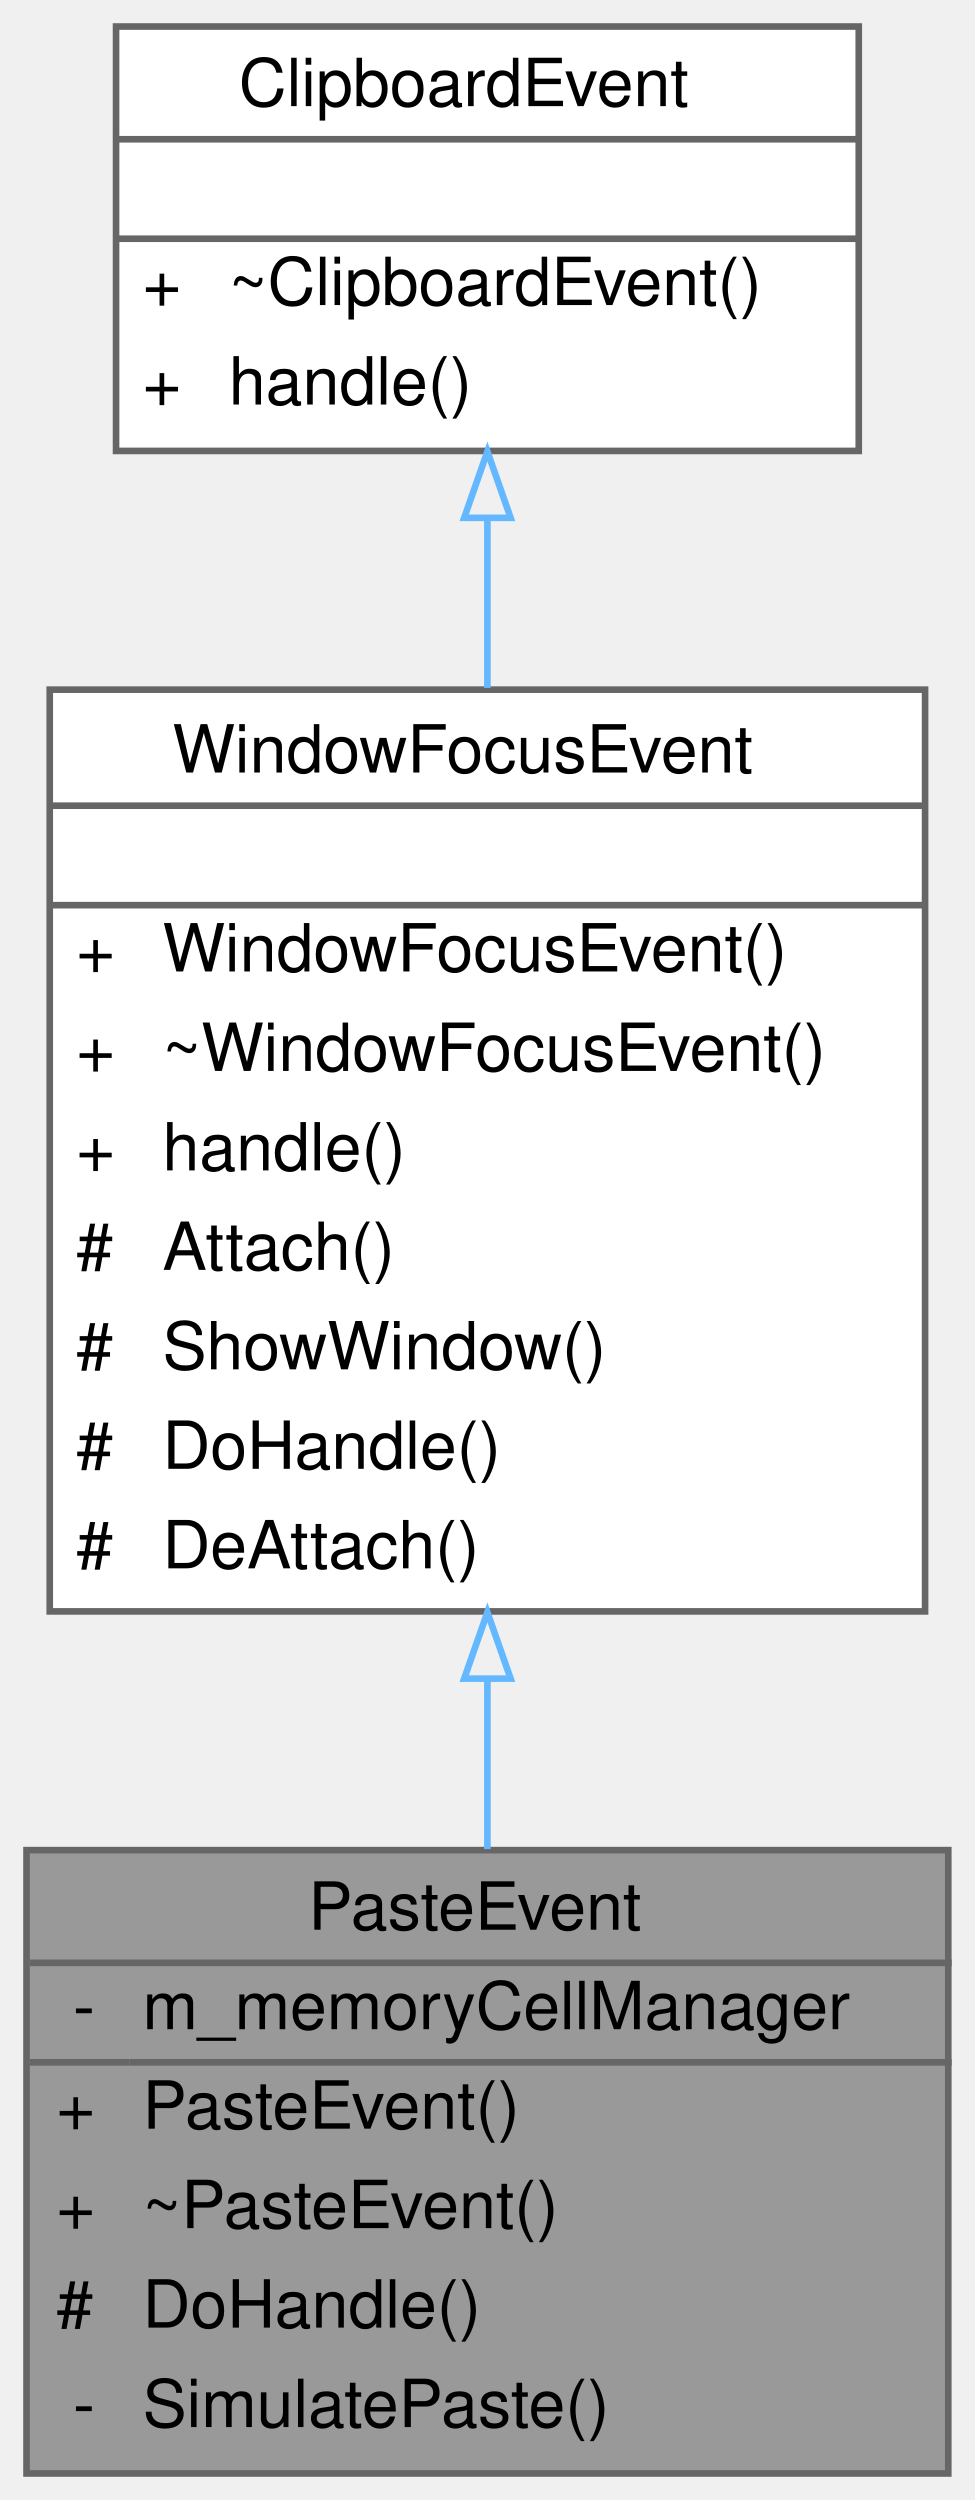
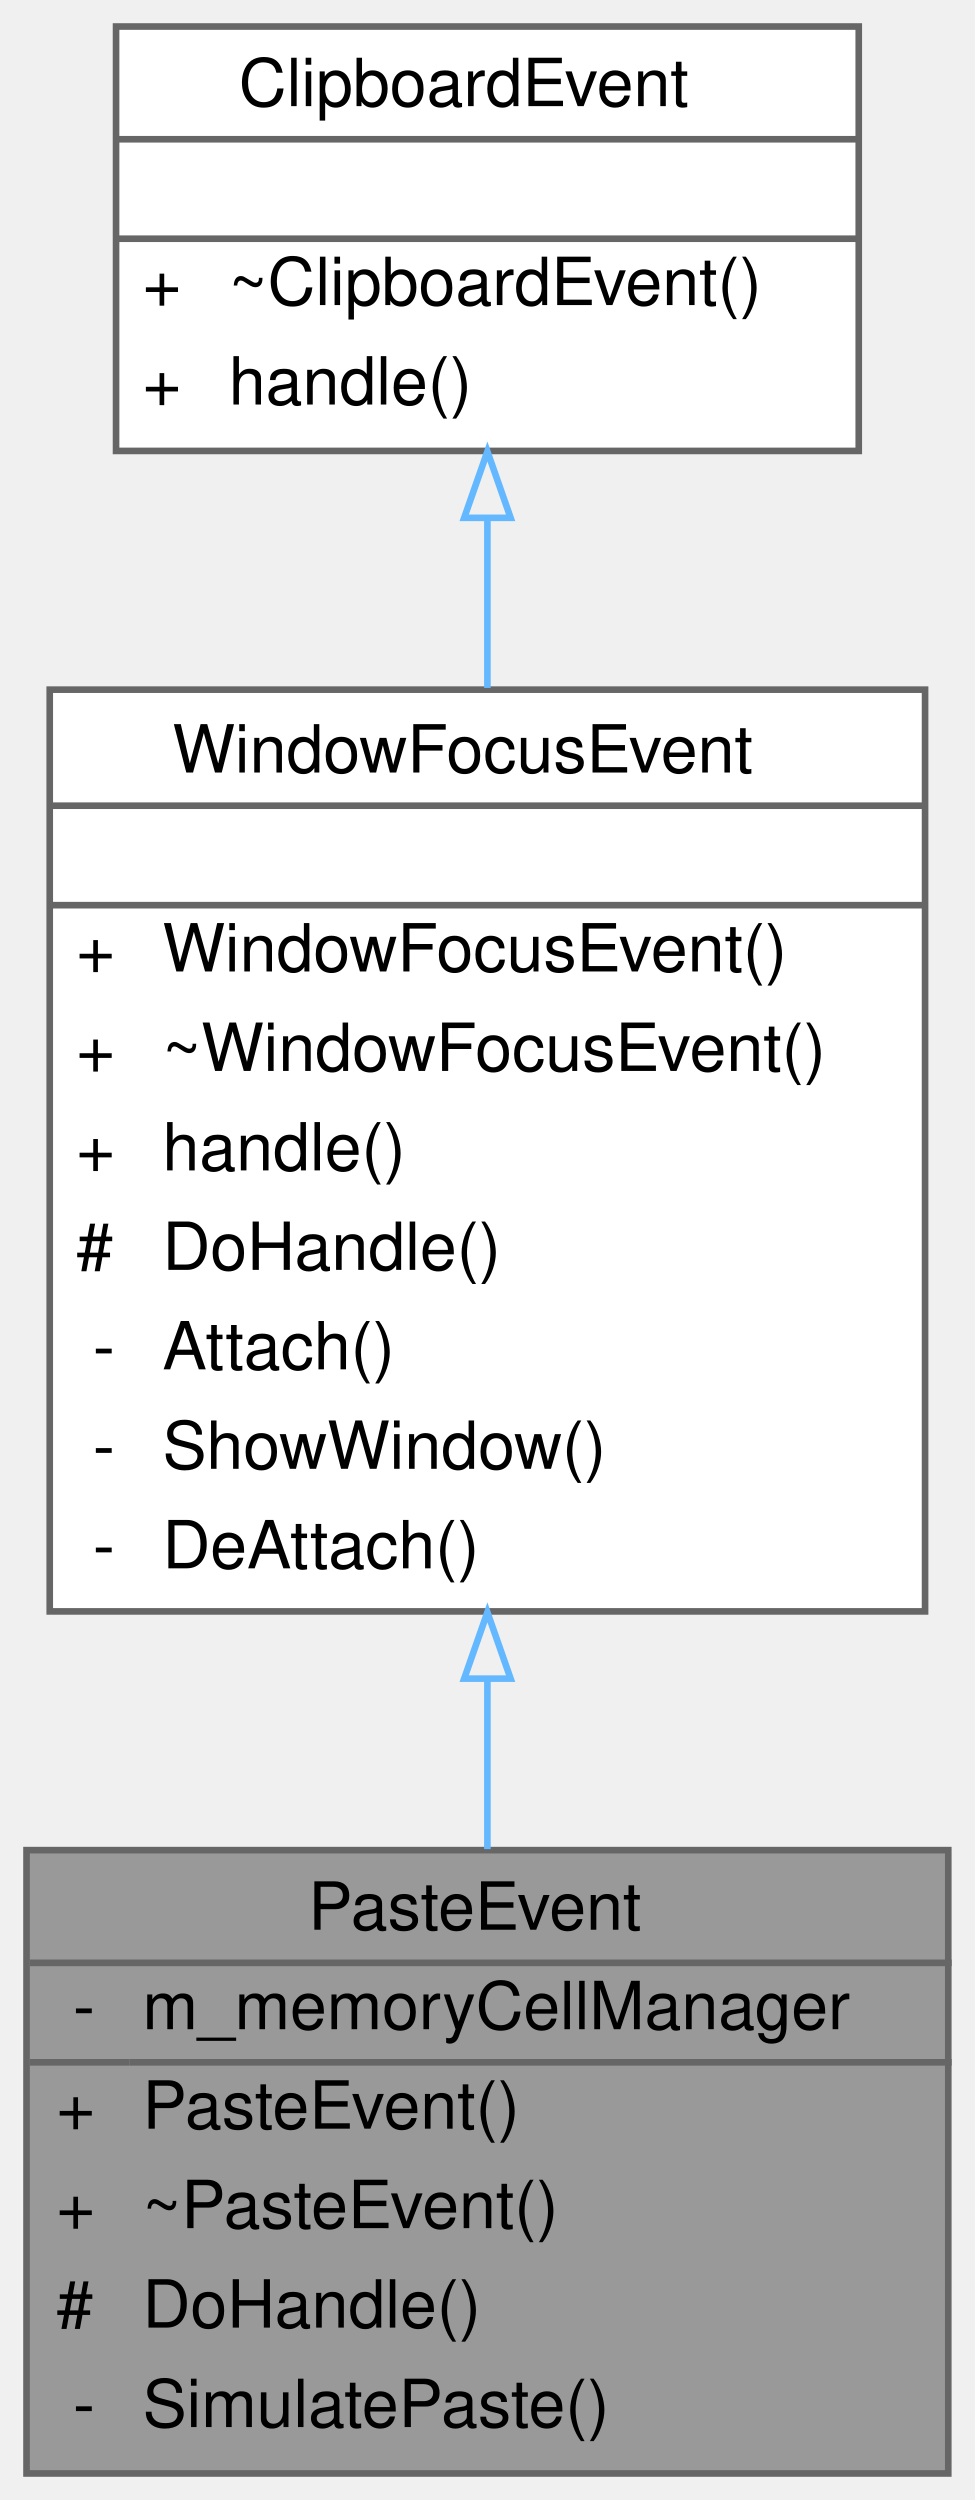
<svg xmlns="http://www.w3.org/2000/svg" xmlns:xlink="http://www.w3.org/1999/xlink" width="147pt" height="377pt" viewBox="0.00 0.00 147.00 377.00">
  <g id="graph0" class="graph" transform="scale(1 1) rotate(0) translate(4 373)">
    <g id="Node000001" class="node">
      <g id="a_Node000001">
        <a xlink:title=" ">
          <polygon fill="#999999" stroke="transparent" points="139,-94 0,-94 0,0 139,0 139,-94" />
          <text text-anchor="start" x="42.5" y="-82" font-family="Helvetica,sans-Serif" font-size="10.00">PasteEvent</text>
          <text text-anchor="start" x="7" y="-67" font-family="Helvetica,sans-Serif" font-size="10.00">-</text>
          <text text-anchor="start" x="17.5" y="-67" font-family="Helvetica,sans-Serif" font-size="10.00">m_memoryCellManager</text>
          <text text-anchor="start" x="4.5" y="-52" font-family="Helvetica,sans-Serif" font-size="10.00">+</text>
          <text text-anchor="start" x="17.5" y="-52" font-family="Helvetica,sans-Serif" font-size="10.00">PasteEvent()</text>
          <text text-anchor="start" x="4.5" y="-37" font-family="Helvetica,sans-Serif" font-size="10.00">+</text>
          <text text-anchor="start" x="17.5" y="-37" font-family="Helvetica,sans-Serif" font-size="10.00">~PasteEvent()</text>
          <text text-anchor="start" x="4.5" y="-22" font-family="Helvetica,sans-Serif" font-size="10.00">#</text>
          <text text-anchor="start" x="17.5" y="-22" font-family="Helvetica,sans-Serif" font-size="10.00">DoHandle()</text>
          <text text-anchor="start" x="7" y="-7" font-family="Helvetica,sans-Serif" font-size="10.00">-</text>
          <text text-anchor="start" x="17.5" y="-7" font-family="Helvetica,sans-Serif" font-size="10.00">SimulatePaste()</text>
          <polygon fill="#666666" stroke="#666666" points="0.5,-77 0.5,-77 139.5,-77 139.5,-77 0.5,-77" />
          <polygon fill="#666666" stroke="#666666" points="0.5,-62 0.5,-62 15.5,-62 15.5,-62 0.5,-62" />
          <polygon fill="#666666" stroke="#666666" points="15.5,-62 15.5,-62 139.5,-62 139.5,-62 15.5,-62" />
          <polygon fill="none" stroke="#666666" points="0,0 0,-94 139,-94 139,0 0,0" />
        </a>
      </g>
    </g>
    <g id="Node000002" class="node">
      <g id="a_Node000002">
        <a xlink:href="classWindowFocusEvent.html" target="_top" xlink:title=" ">
          <polygon fill="white" stroke="transparent" points="135.5,-269 3.5,-269 3.5,-130 135.5,-130 135.5,-269" />
          <text text-anchor="start" x="22" y="-256.5" font-family="Helvetica,sans-Serif" font-size="10.00">WindowFocusEvent</text>
          <text text-anchor="start" x="67.5" y="-241.5" font-family="Helvetica,sans-Serif" font-size="10.00"> </text>
          <text text-anchor="start" x="7.5" y="-226.5" font-family="Helvetica,sans-Serif" font-size="10.00">+</text>
          <text text-anchor="start" x="20.5" y="-226.5" font-family="Helvetica,sans-Serif" font-size="10.00">WindowFocusEvent()</text>
          <text text-anchor="start" x="7.5" y="-211.5" font-family="Helvetica,sans-Serif" font-size="10.00">+</text>
          <text text-anchor="start" x="20.5" y="-211.5" font-family="Helvetica,sans-Serif" font-size="10.00">~WindowFocusEvent()</text>
          <text text-anchor="start" x="7.5" y="-196.5" font-family="Helvetica,sans-Serif" font-size="10.00">+</text>
          <text text-anchor="start" x="20.5" y="-196.5" font-family="Helvetica,sans-Serif" font-size="10.00">handle()</text>
          <text text-anchor="start" x="7.5" y="-181.5" font-family="Helvetica,sans-Serif" font-size="10.00">#</text>
-           <text text-anchor="start" x="20.5" y="-181.5" font-family="Helvetica,sans-Serif" font-size="10.00">Attach()</text>
-           <text text-anchor="start" x="7.5" y="-166.5" font-family="Helvetica,sans-Serif" font-size="10.00">#</text>
-           <text text-anchor="start" x="20.5" y="-166.5" font-family="Helvetica,sans-Serif" font-size="10.00">ShowWindow()</text>
-           <text text-anchor="start" x="7.5" y="-151.5" font-family="Helvetica,sans-Serif" font-size="10.00">#</text>
-           <text text-anchor="start" x="20.5" y="-151.5" font-family="Helvetica,sans-Serif" font-size="10.00">DoHandle()</text>
-           <text text-anchor="start" x="7.5" y="-136.5" font-family="Helvetica,sans-Serif" font-size="10.00">#</text>
+           <text text-anchor="start" x="20.5" y="-181.5" font-family="Helvetica,sans-Serif" font-size="10.00">DoHandle()</text>
+           <text text-anchor="start" x="10" y="-166.5" font-family="Helvetica,sans-Serif" font-size="10.00">-</text>
+           <text text-anchor="start" x="20.5" y="-166.5" font-family="Helvetica,sans-Serif" font-size="10.00">Attach()</text>
+           <text text-anchor="start" x="10" y="-151.5" font-family="Helvetica,sans-Serif" font-size="10.00">-</text>
+           <text text-anchor="start" x="20.5" y="-151.5" font-family="Helvetica,sans-Serif" font-size="10.00">ShowWindow()</text>
+           <text text-anchor="start" x="10" y="-136.5" font-family="Helvetica,sans-Serif" font-size="10.00">-</text>
          <text text-anchor="start" x="20.5" y="-136.5" font-family="Helvetica,sans-Serif" font-size="10.00">DeAttach()</text>
          <polygon fill="#666666" stroke="#666666" points="3.5,-251.5 3.5,-251.5 135.5,-251.5 135.5,-251.5 3.5,-251.5" />
          <polygon fill="#666666" stroke="#666666" points="3.5,-236.5 3.5,-236.5 135.5,-236.5 135.5,-236.5 3.5,-236.5" />
          <polygon fill="none" stroke="#666666" points="3.5,-130 3.5,-269 135.5,-269 135.5,-130 3.5,-130" />
        </a>
      </g>
    </g>
    <g id="edge1_Node000001_Node000002" class="edge">
      <g id="a_edge1_Node000001_Node000002">
        <a xlink:title=" ">
          <path fill="none" stroke="#63b8ff" d="M69.5,-119.63C69.5,-110.91 69.5,-102.26 69.5,-94.15" />
          <polygon fill="none" stroke="#63b8ff" points="66,-119.86 69.5,-129.86 73,-119.86 66,-119.86" />
        </a>
      </g>
    </g>
    <g id="Node000003" class="node">
      <g id="a_Node000003">
        <a xlink:href="classClipboardEvent.html" target="_top" xlink:title=" ">
          <polygon fill="white" stroke="transparent" points="125.5,-369 13.5,-369 13.5,-305 125.5,-305 125.5,-369" />
          <text text-anchor="start" x="32" y="-357" font-family="Helvetica,sans-Serif" font-size="10.00">ClipboardEvent</text>
          <text text-anchor="start" x="67.5" y="-342" font-family="Helvetica,sans-Serif" font-size="10.00"> </text>
          <text text-anchor="start" x="17.5" y="-327" font-family="Helvetica,sans-Serif" font-size="10.00">+</text>
          <text text-anchor="start" x="30.5" y="-327" font-family="Helvetica,sans-Serif" font-size="10.00">~ClipboardEvent()</text>
          <text text-anchor="start" x="17.5" y="-312" font-family="Helvetica,sans-Serif" font-size="10.00">+</text>
          <text text-anchor="start" x="30.5" y="-312" font-family="Helvetica,sans-Serif" font-size="10.00">handle()</text>
          <polygon fill="#666666" stroke="#666666" points="13.5,-352 13.5,-352 125.5,-352 125.5,-352 13.5,-352" />
          <polygon fill="#666666" stroke="#666666" points="13.5,-337 13.5,-337 125.5,-337 125.5,-337 13.5,-337" />
          <polygon fill="none" stroke="#666666" points="13.5,-305 13.5,-369 125.5,-369 125.5,-305 13.5,-305" />
        </a>
      </g>
    </g>
    <g id="edge2_Node000002_Node000003" class="edge">
      <g id="a_edge2_Node000002_Node000003">
        <a xlink:title=" ">
          <path fill="none" stroke="#63b8ff" d="M69.5,-294.69C69.5,-286.62 69.5,-277.95 69.5,-269.26" />
          <polygon fill="none" stroke="#63b8ff" points="66,-294.91 69.5,-304.91 73,-294.91 66,-294.91" />
        </a>
      </g>
    </g>
  </g>
</svg>
